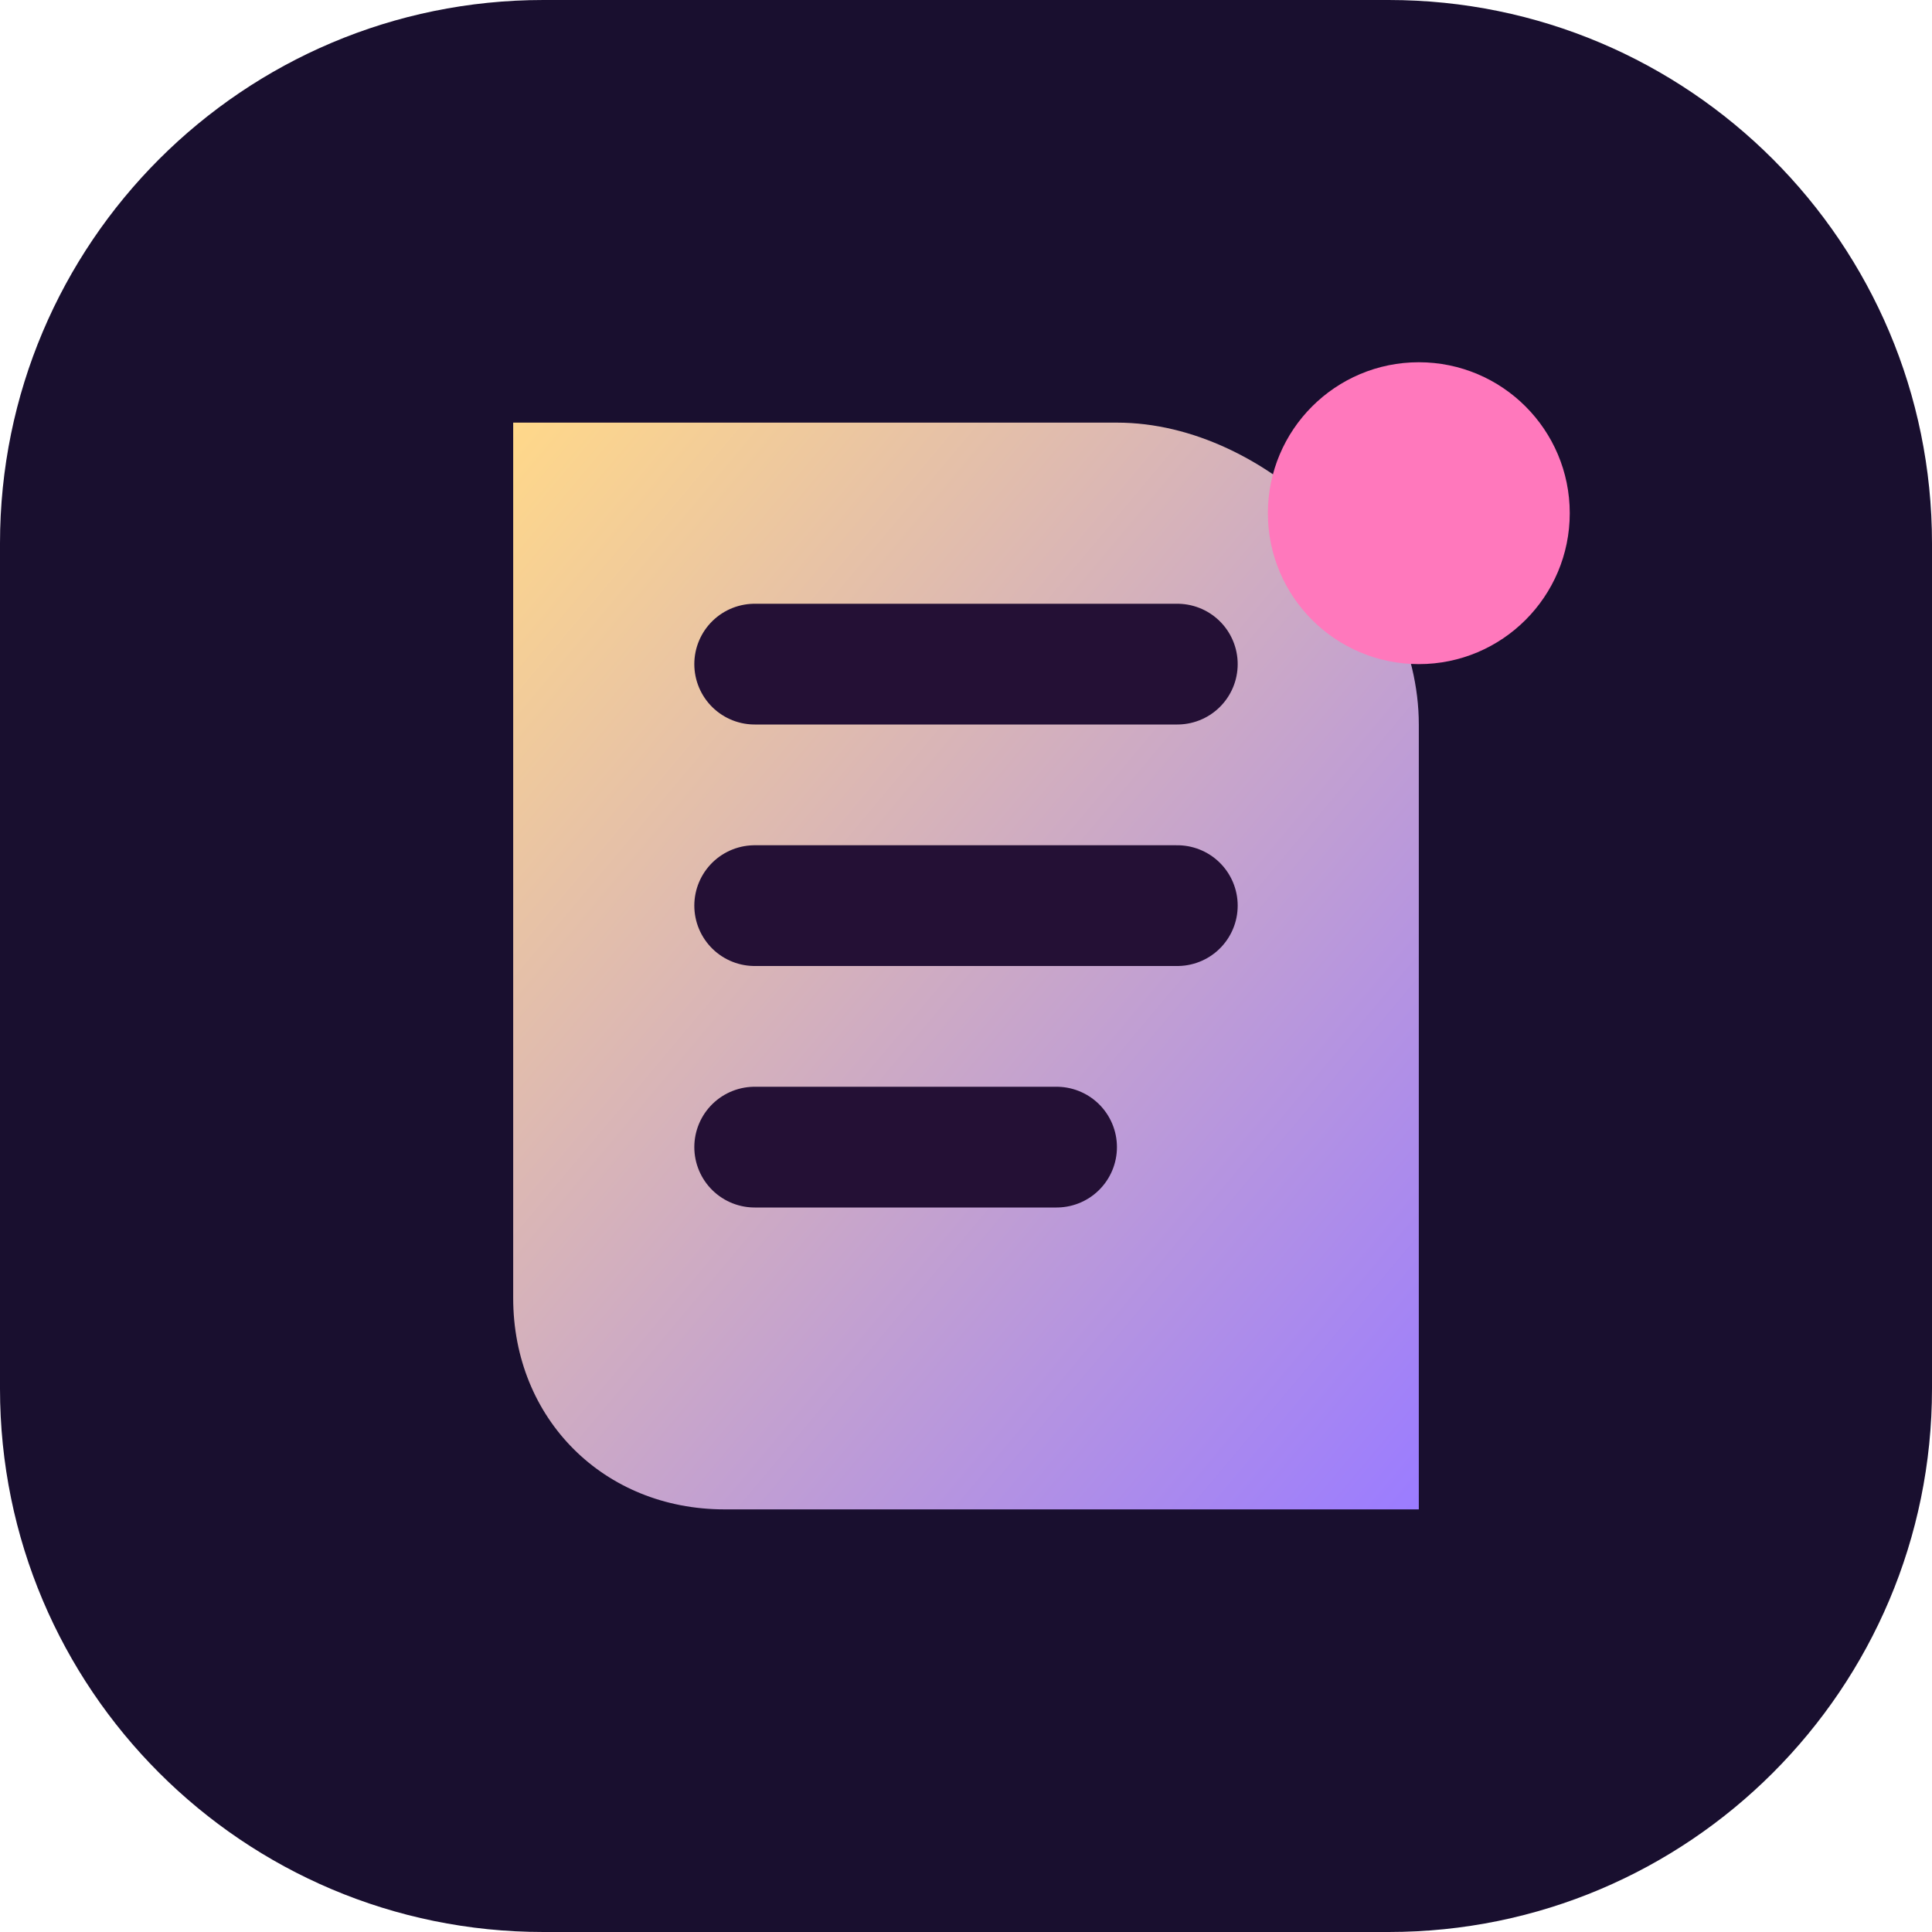
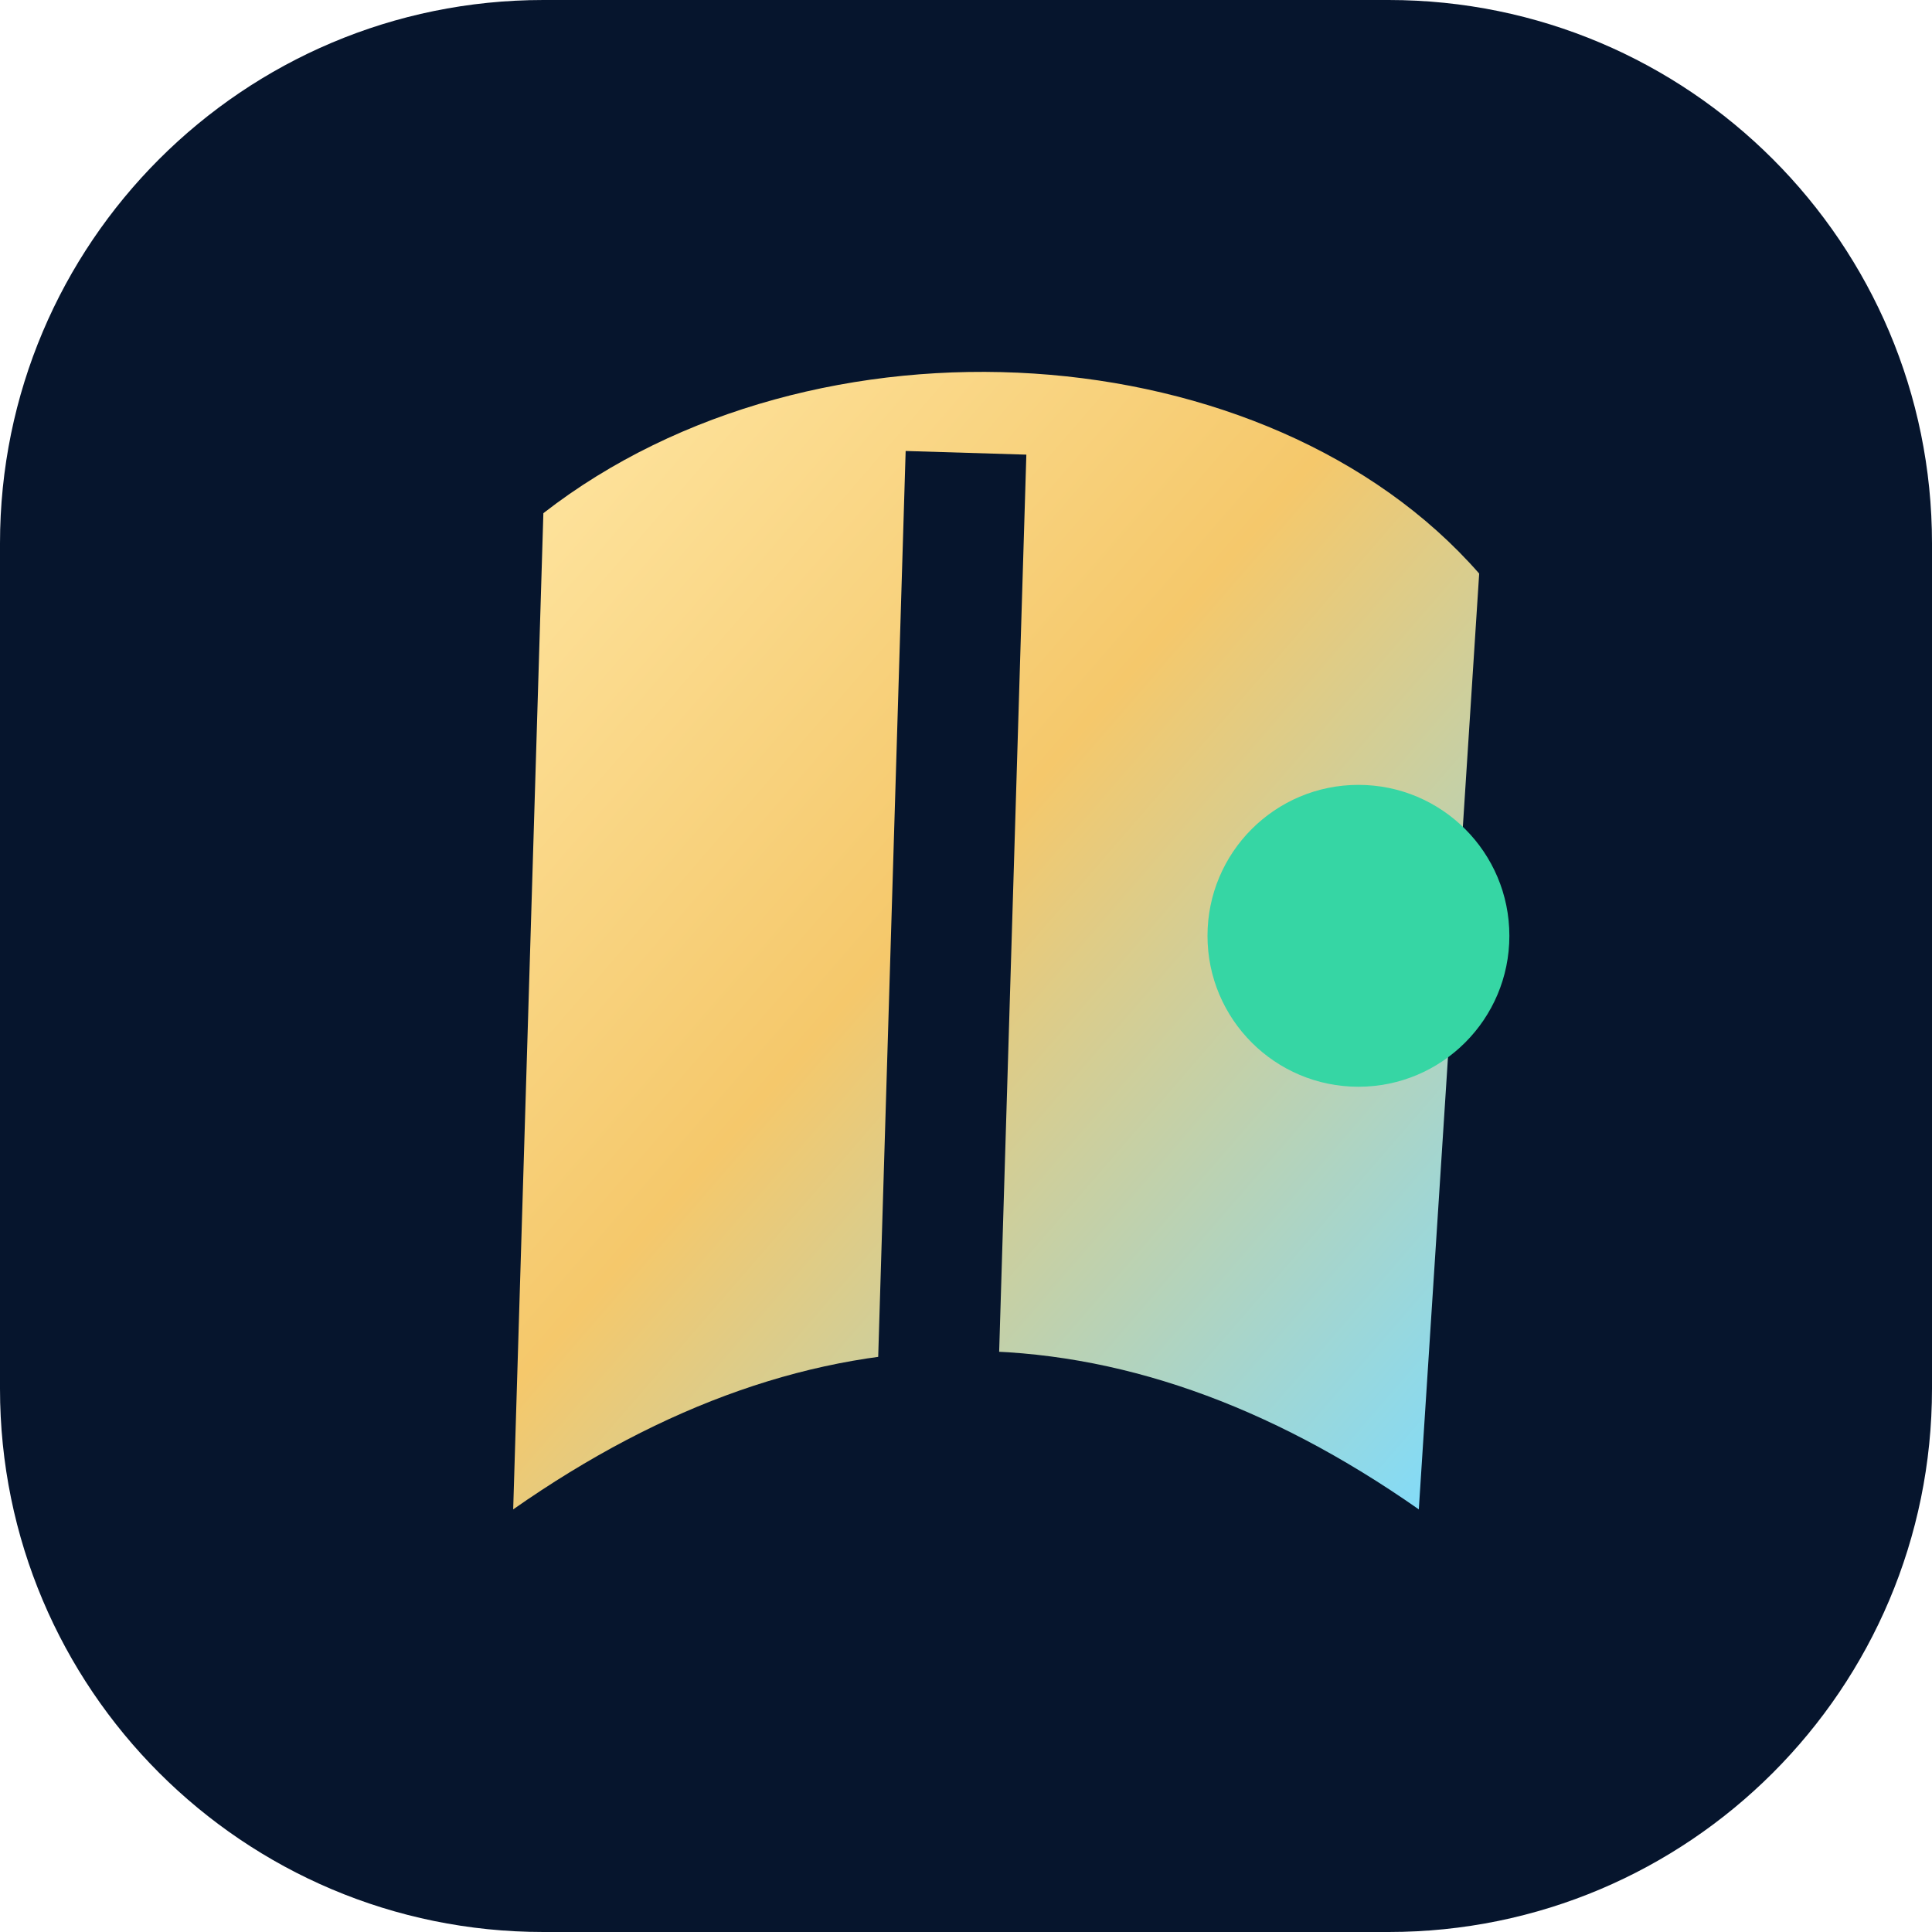
<svg xmlns="http://www.w3.org/2000/svg" viewBox="0 0 64 64">
  <defs>
-     <linearGradient id="g" x1="0" x2="1" y1="0" y2="1">
-       <stop stop-color="#ffd88a" />
-       <stop offset="1" stop-color="#9b7cff" />
+     <linearGradient id="g" x1="0" y1="0" x2="1" y2="1">
+       <stop stop-color="#ffe7a4" />
+       <stop offset=".45" stop-color="#f5c86b" />
+       <stop offset="1" stop-color="#7ddcff" />
    </linearGradient>
  </defs>
-   <rect width="64" height="64" rx="18" fill="#190f2f" />
-   <path d="M17 14h20c5 0 10 5 10 10v26H24c-4 0-7-3-7-7V14Z" fill="url(#g)" />
-   <path d="M25 22h14M25 30h14M25 38h10" stroke="#241035" stroke-width="4" stroke-linecap="round" />
-   <circle cx="47" cy="17" r="5" fill="#ff78bc" />
+   <rect width="64" height="64" rx="18" fill="#06152d" />
+   <path d="M18 17 C27 10 42 11 49 19 L47 50 C37 43 27 43 17 50Z" fill="url(#g)" />
+   <path d="M32 15 L31 48" stroke="#06152d" stroke-width="4" />
+   <circle cx="45" cy="31" r="5" fill="#36d6a4" />
</svg>
